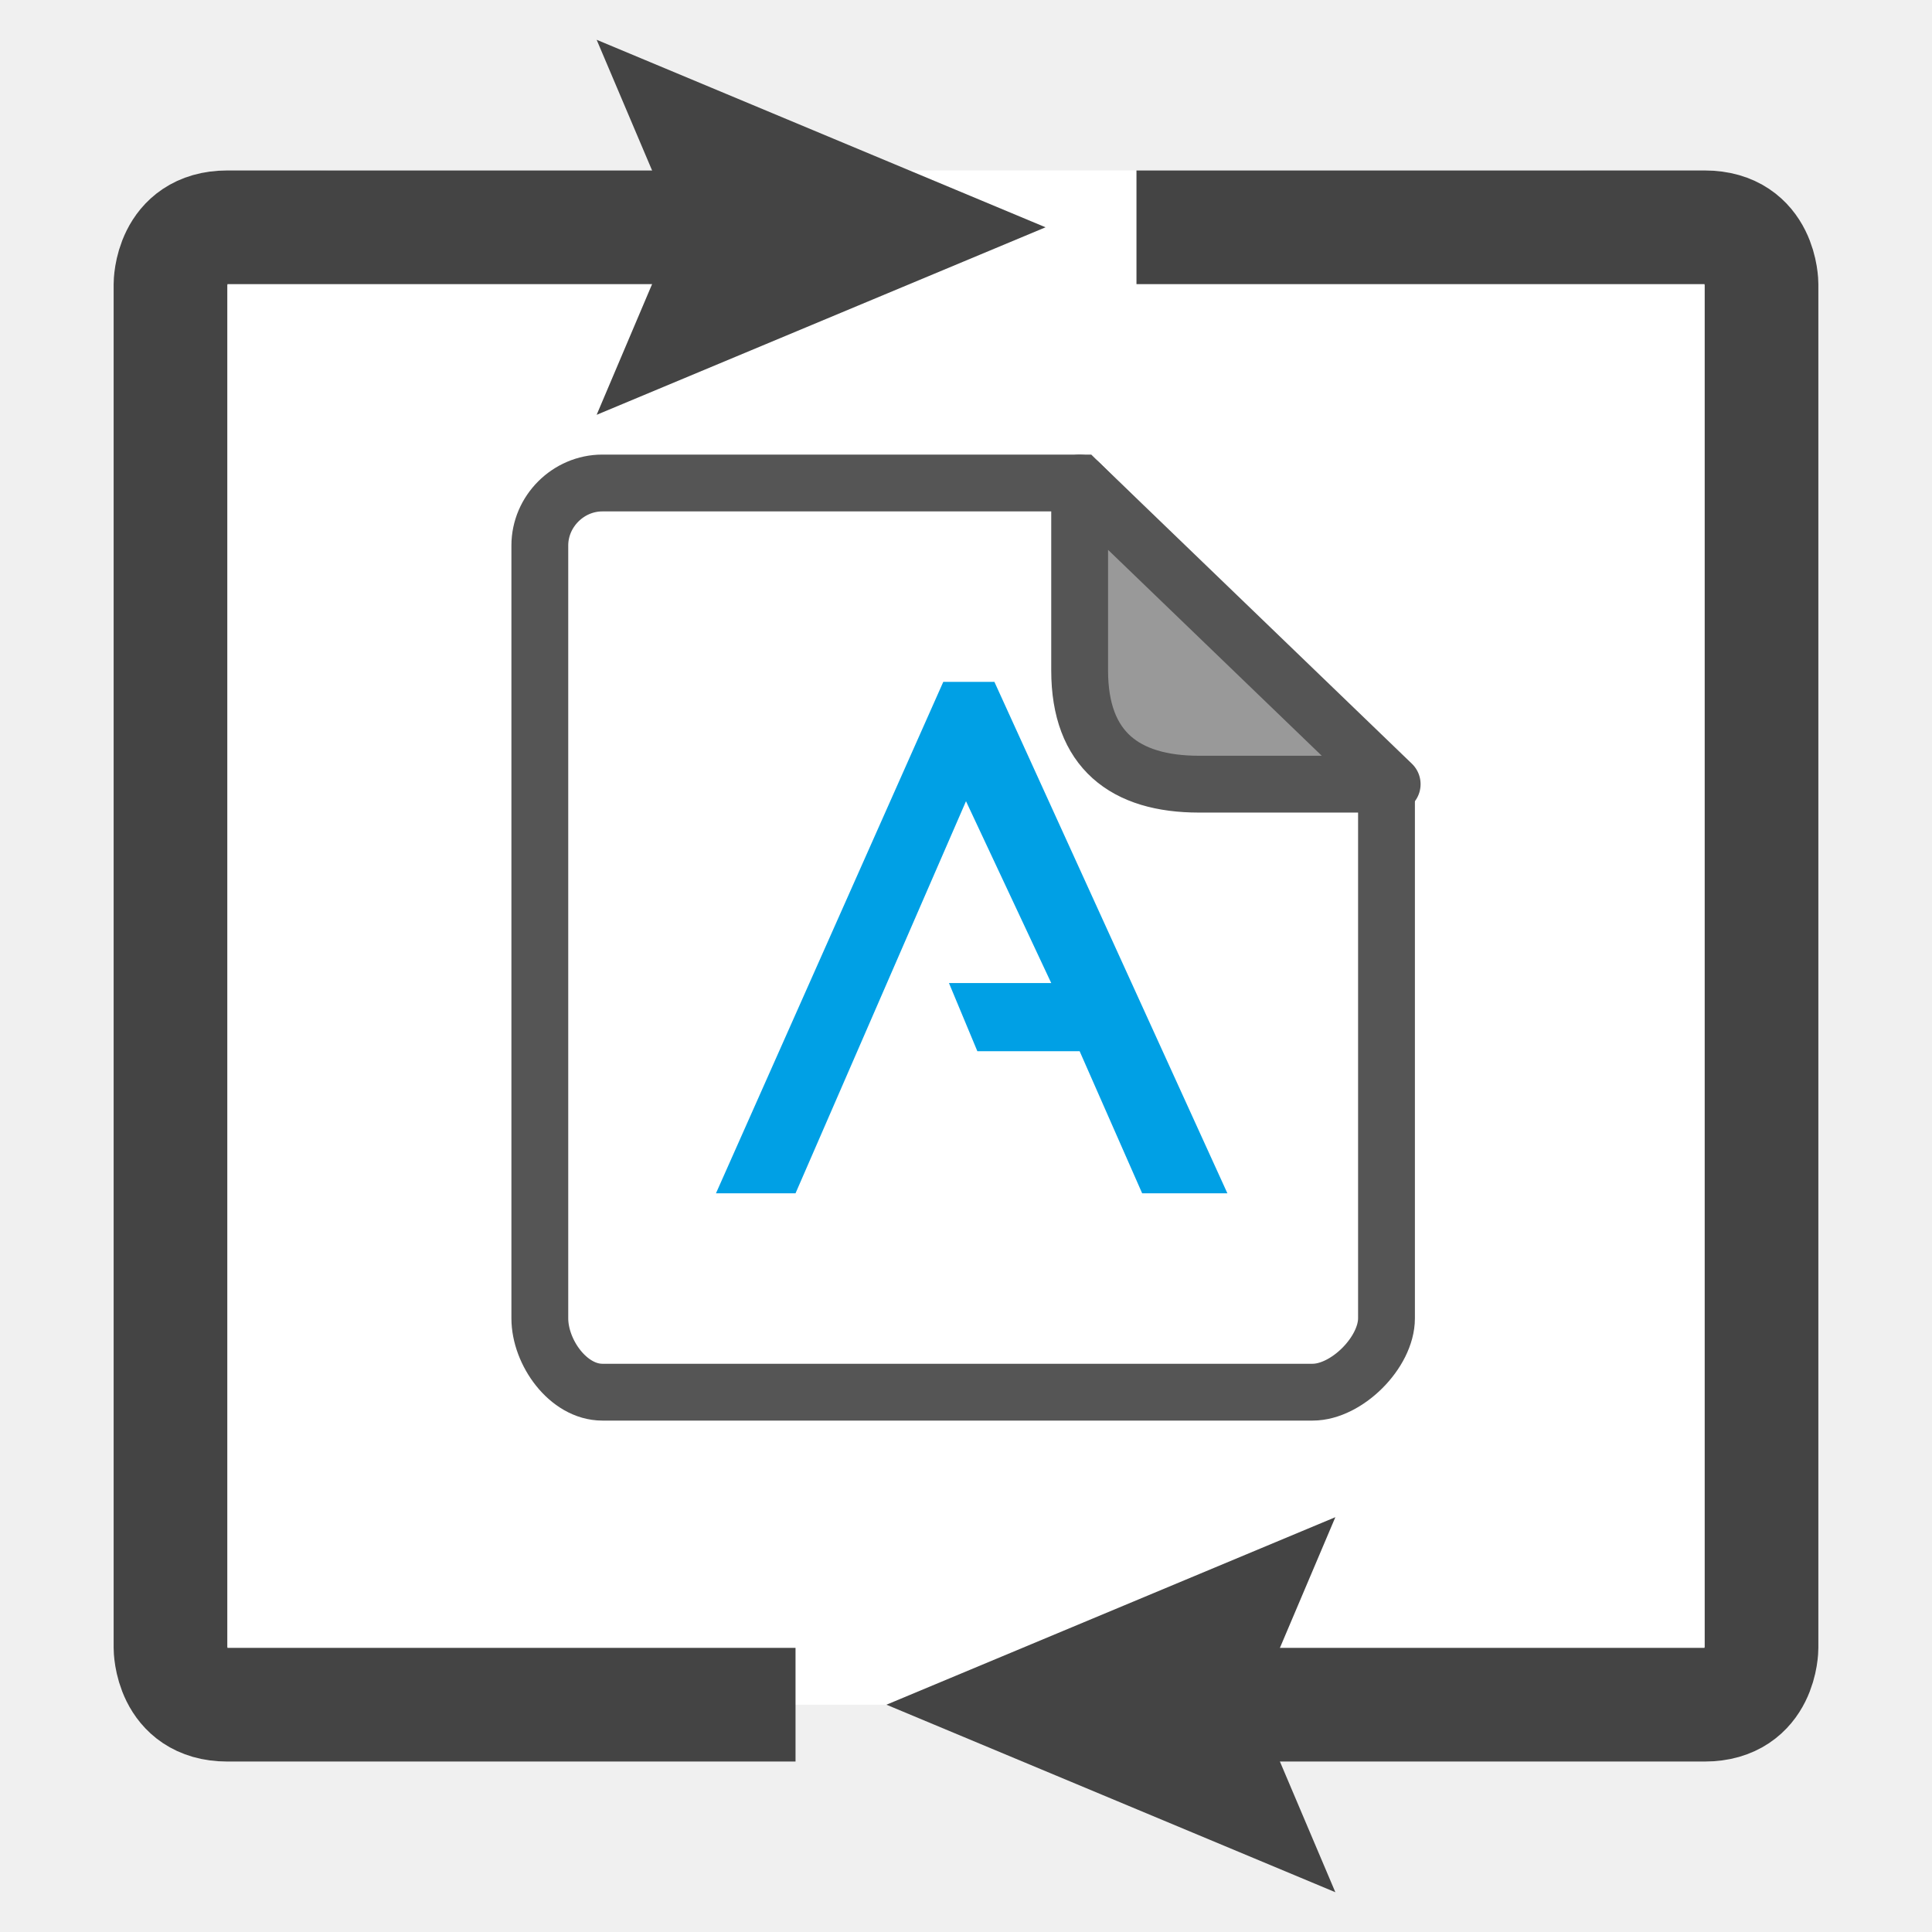
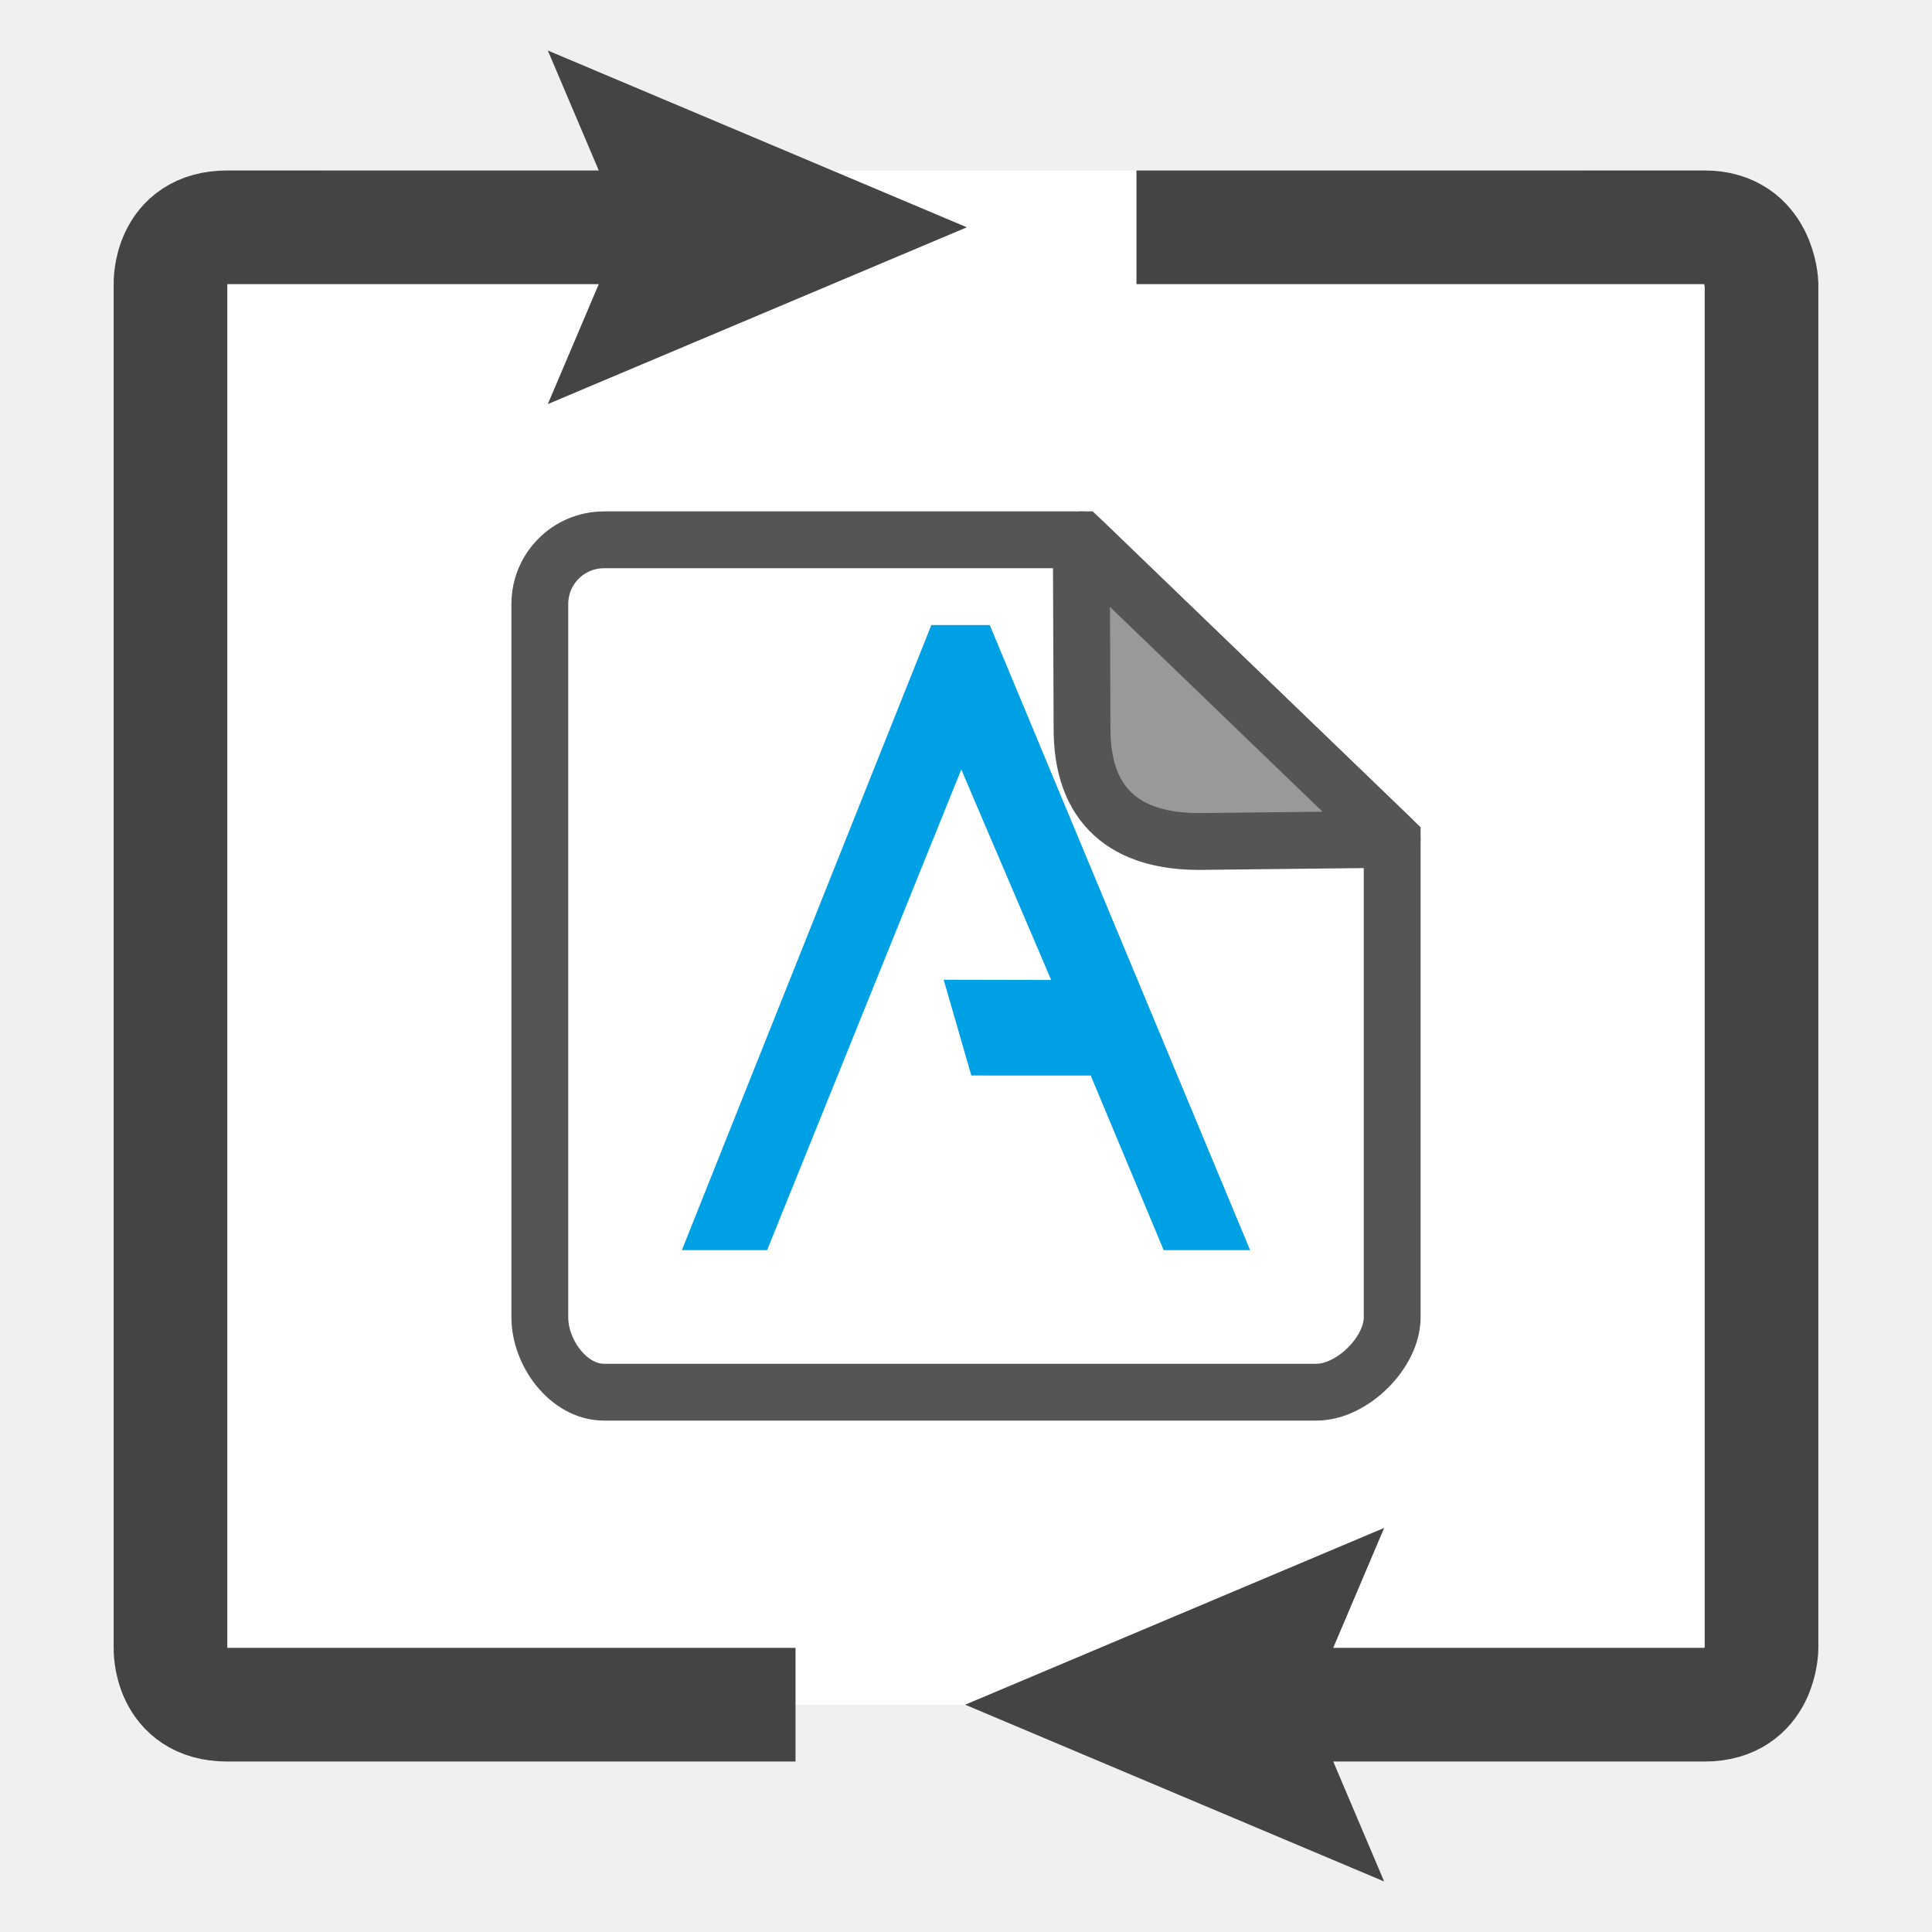
- <svg xmlns="http://www.w3.org/2000/svg" version="1.1" x="0px" y="0px" viewBox="0 0 34 34" enable-background="new 0 0 34 34" xml:space="preserve">
-   <g id="Layer_1">
-     <path fill="#FFFFFF" d="M27.8,30h-22c-1.7,0-3-1.4-3-3V6c0-1.7,1.3-3,3-3h22c1.6,0,3,1.3,3,3v21C30.8,28.6,29.4,30,27.8,30z" />
-     <g>
-       <g>
-         <path fill="none" stroke="#444444" stroke-width="2" stroke-miterlimit="10" d="M14,30c0,0-9,0-10,0s-1-1-1-1V5c0,0,0-1,1-1     c0.7,0,9,0,9,0" />
-         <g>
-           <polygon fill="#444444" points="10.5,7.3 11.9,4 10.5,0.7 18.4,4     " />
-         </g>
-       </g>
-     </g>
-     <g>
-       <g>
-         <path fill="none" stroke="#444444" stroke-width="2" stroke-miterlimit="10" d="M20,4c0,0,9,0,10,0c1,0,1,1,1,1v24c0,0,0,1-1,1     s-9,0-9,0" />
-         <g>
-           <polygon fill="#444444" points="23.5,26.7 22.1,30 23.5,33.3 15.6,30     " />
-         </g>
-       </g>
-     </g>
-     <g>
-       <path fill="#00A0E5" d="M14,21h-1.4l4-9h0.9l4.1,9h-1.5l-1.1-2.5h-1.8l-0.5-1.2h1.8L17,14.1L14,21z" />
-     </g>
-     <g>
-       <path fill="none" stroke="#555555" d="M19,8.5h-8.4C10,8.5,9.5,9,9.5,9.6v13.6c0,0.6,0.5,1.3,1.1,1.3h12.5c0.6,0,1.3-0.7,1.3-1.3    v-9.4L19,8.5z" />
-       <path fill="#999999" stroke="#555555" stroke-linejoin="round" d="M19,11.8c0,1.4,0.8,2,2.1,2l3.4,0L19,8.5L19,11.8z" />
+ <svg xmlns="http://www.w3.org/2000/svg" version="1.1" x="0" y="0" viewBox="0 0 34 34" enable-background="new 0 0 34 34" xml:space="preserve">
+   <g id="ORIGINAL_images" display="none" />
+   <g id="shapes_1" display="none">
+     <g display="inline">
+       <path fill="#00A0E5" d="M13.593 22H12l4.39-11h1.028L22 22h-1.612l-1.229-3h-2.044l-0.578-2h2.022l-1.666-3.158L13.593 22z" />
    </g>
  </g>
+   <g id="shapes_2">
+     <line fill="none" x1="15.658" y1="10.5" x2="20.949" y2="23.104" />
+   </g>
+   <g id="Layer_1">
+     <path fill="#FFFFFF" d="M27.75 30h-22c-1.65 0-3-1.35-3-3V6c0-1.65 1.35-3 3-3h22c1.65 0 3 1.35 3 3v21C30.75 28.65 29.4 30 27.75 30z" />
+     <path fill="none" stroke="#444444" stroke-width="2" stroke-miterlimit="10" d="M14 30c0 0-8.969 0-10 0s-1-1-1-1V5c0 0-0.031-1 1-1 0.719 0 8 0 8 0" />
+     <polygon fill="#444444" points="9.641 7.111 10.962 4 9.641 0.889 17.015 4 " />
+     <path fill="none" stroke="#444444" stroke-width="2" stroke-miterlimit="10" d="M20 4c0 0 9.03 0 9.999 0C30.969 4 31 5 31 5v24c0 0 0 1-1 1s-8 0-8 0" />
+     <polygon fill="#444444" points="24.359 26.889 23.038 30 24.359 33.111 16.985 30 " />
+     <path fill="#00A0E5" d="M13.5 22H12l4.39-11h1.028L22 22h-1.521l-1.284-3.072 -2.101-0.001 -0.487-1.685 1.892 0.004 -1.582-3.704L13.5 22z" />
+     <path fill="none" stroke="#555555" d="M19.029 9.5h-8.4c-0.624 0-1.129 0.506-1.129 1.13v12.553c0 0.624 0.505 1.317 1.129 1.317H23.17c0.623 0 1.33-0.694 1.33-1.317v-8.412L19.029 9.5z" />
+     <path fill="#999999" stroke="#555555" stroke-linejoin="round" d="M19.042 12.792c-0.013 1.417 0.789 2.017 2.06 2.017l3.398-0.038L19.029 9.5 19.042 12.792z" />
+   </g>
</svg>
